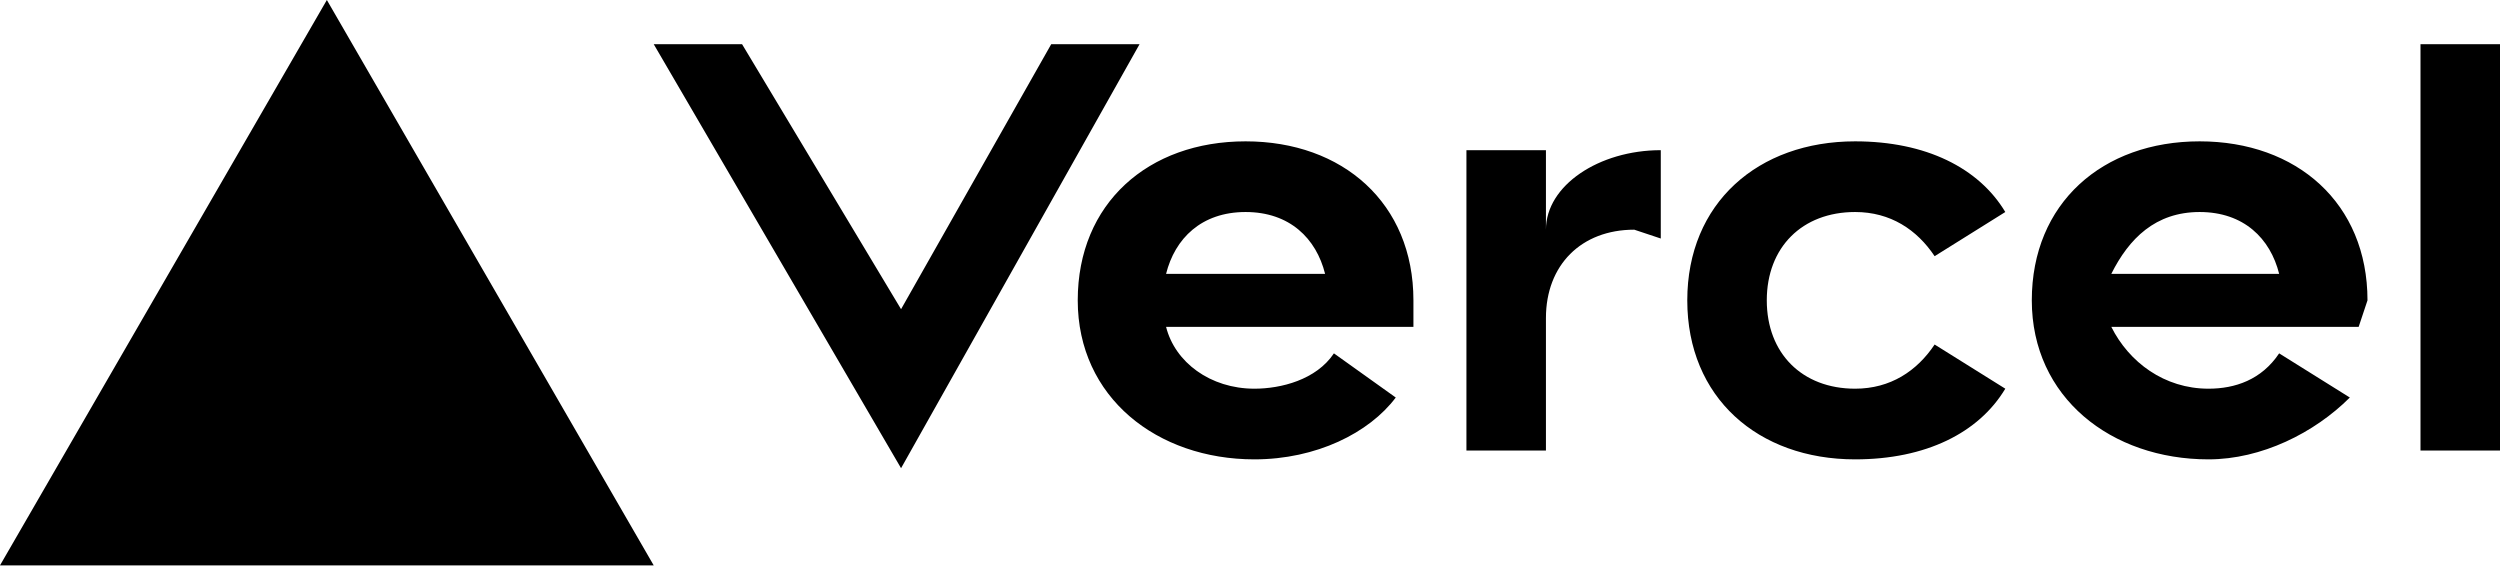
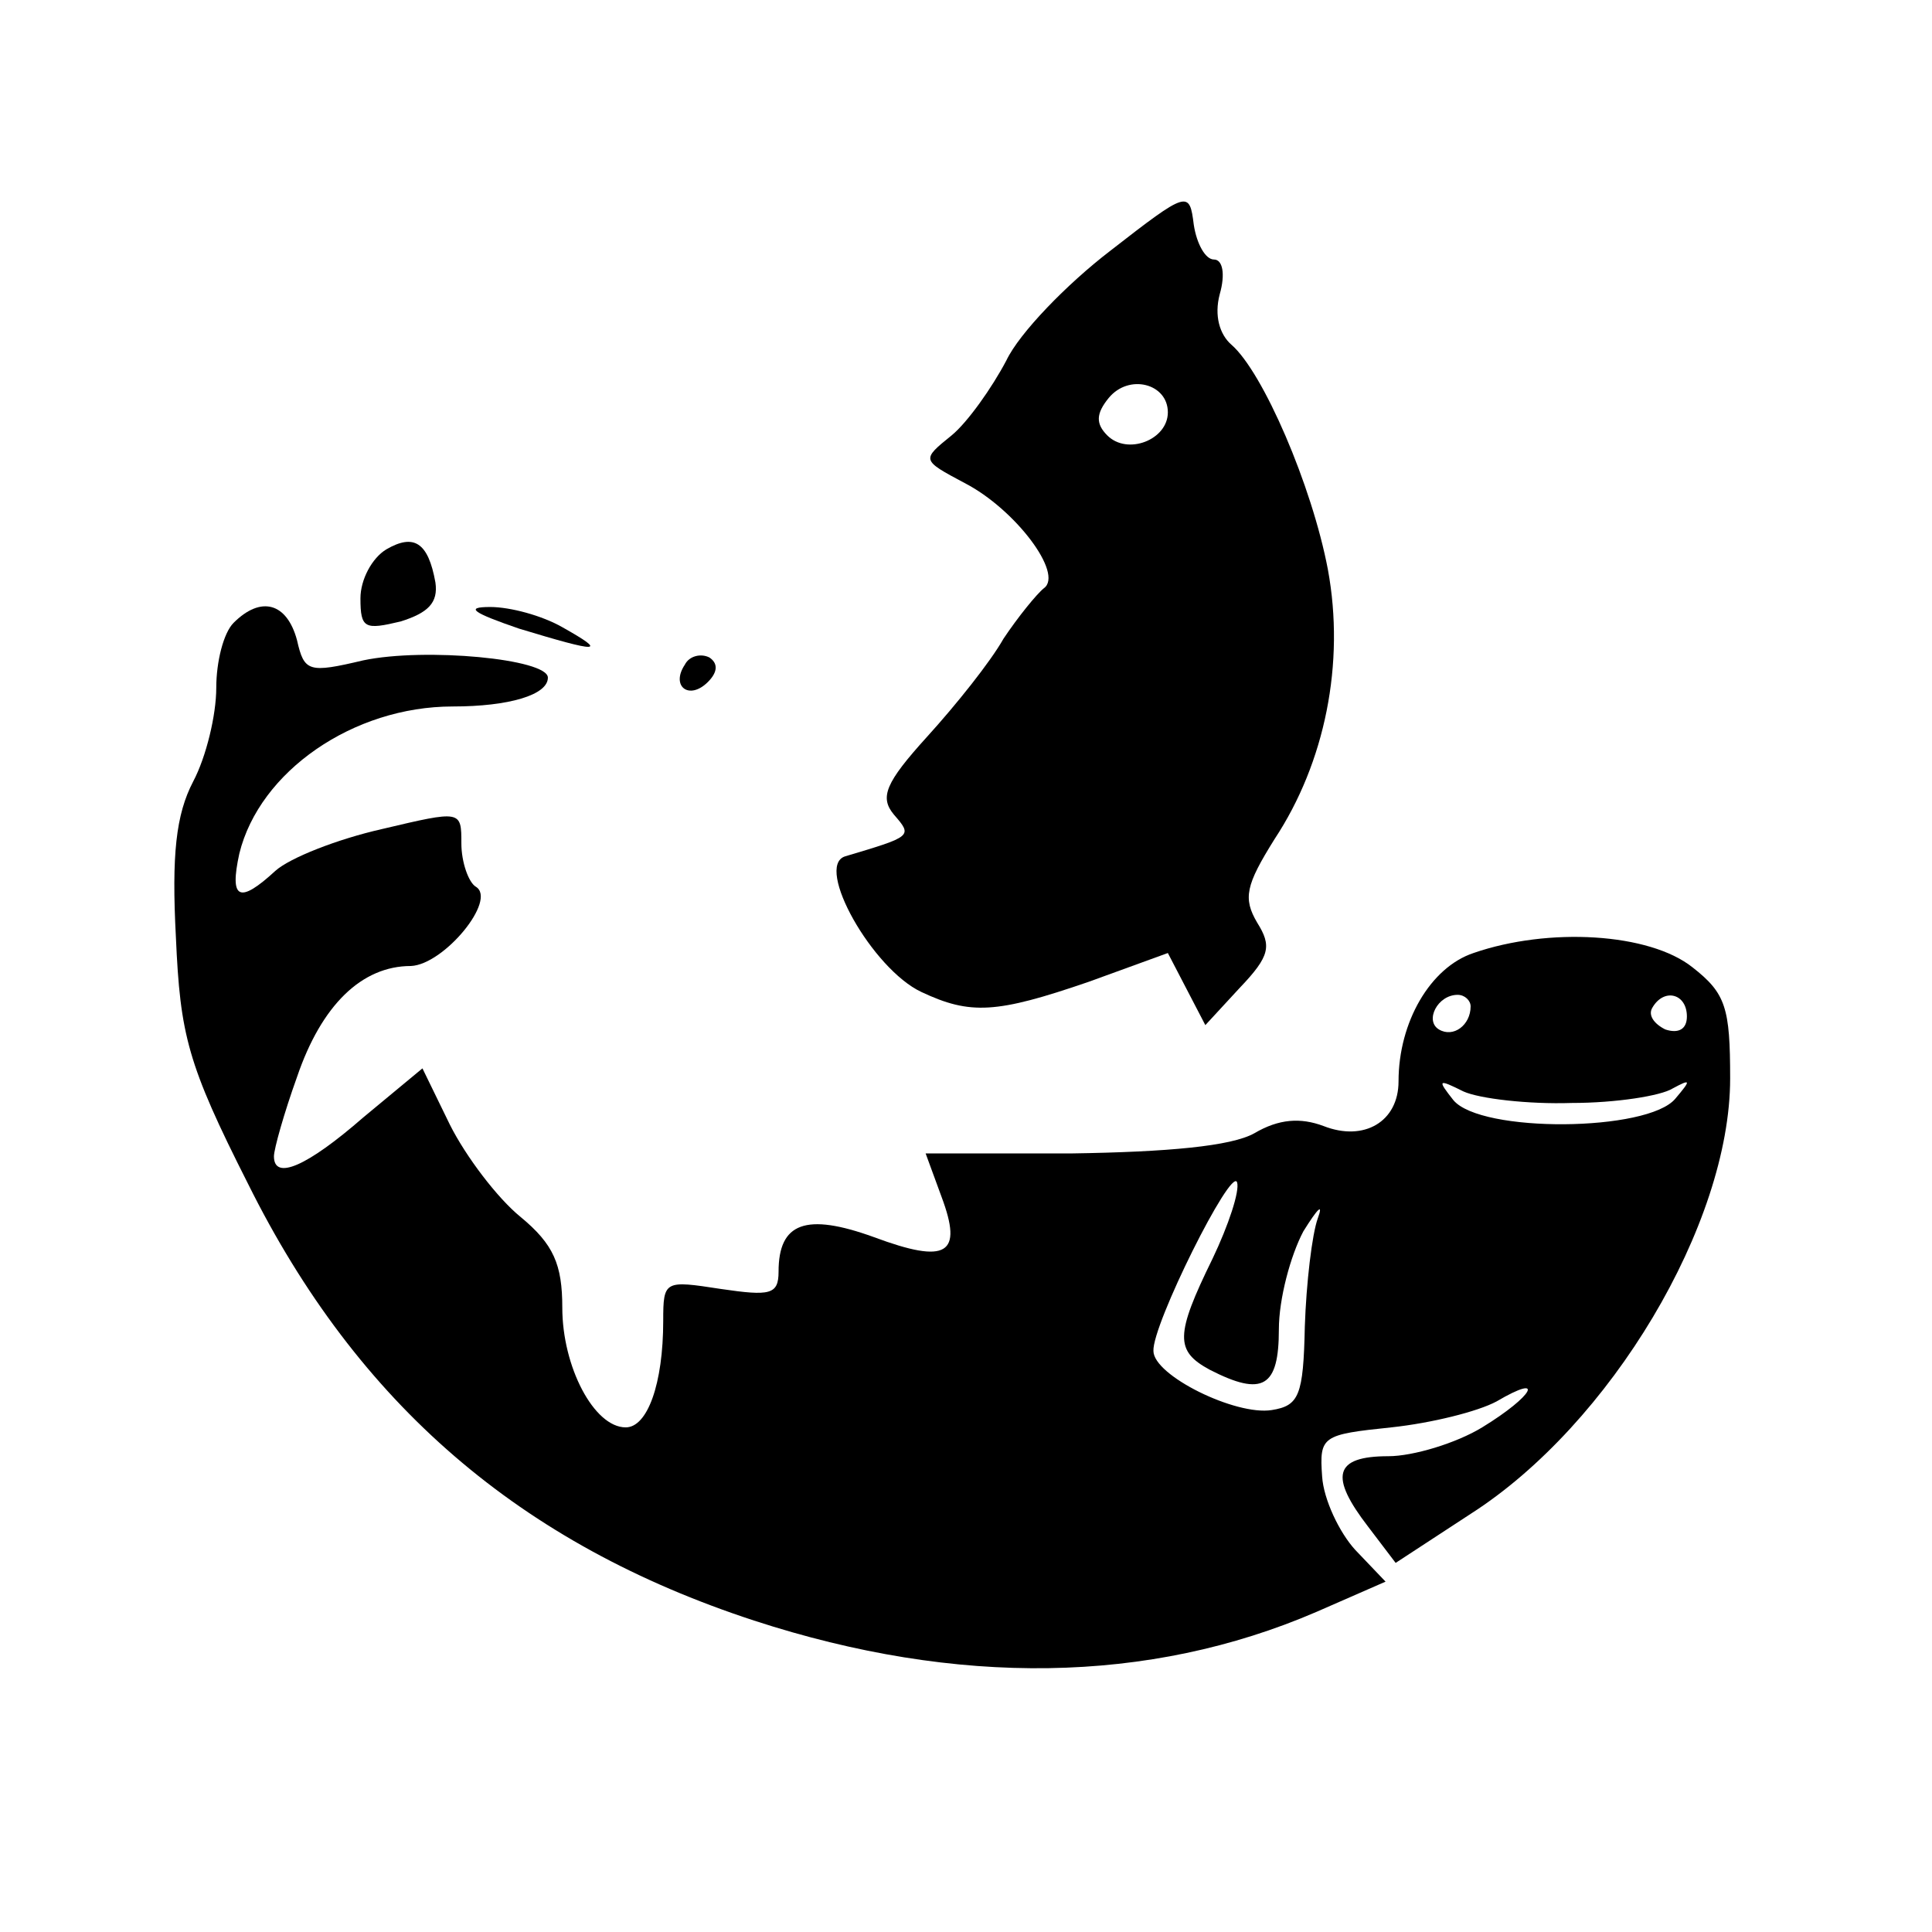
- <svg xmlns="http://www.w3.org/2000/svg" fill="none" viewBox="0 0 283 64">
-   <path fill="black" d="M141 16c-11 0-19 7-19 18s9 18 20 18c7 0 13-3 16-7l-7-5c-2 3-6 4-9 4-5 0-9-3-10-7h28v-3c0-11-8-18-19-18zm-9 15c1-4 4-7 9-7s8 3 9 7h-18zm117-15c-11 0-19 7-19 18s9 18 20 18c6 0 12-3 16-7l-8-5c-2 3-5 4-8 4-5 0-9-3-11-7h28l1-3c0-11-8-18-19-18zm-10 15c2-4 5-7 10-7s8 3 9 7h-19zm-39 3c0 6 4 10 10 10 4 0 7-2 9-5l8 5c-3 5-9 8-17 8-11 0-19-7-19-18s8-18 19-18c8 0 14 3 17 8l-8 5c-2-3-5-5-9-5-6 0-10 4-10 10zm83-29v46h-9V5h9zM37 0l37 64H0L37 0zm92 5-27 48L74 5h10l18 30 17-30h10zm59 12v10l-3-1c-6 0-10 4-10 10v15h-9V17h9v9c0-5 6-9 13-9z" />
+ <svg xmlns="http://www.w3.org/2000/svg" version="1.0" width="134pt" height="134pt" viewBox="0 0 134 134" preserveAspectRatio="xMidYMid meet">
+   <g transform="translate(0,134) scale(0.1,-0.1)" fill="#000000" stroke="none">
+     <path d="M770 1166 c-30 -23 -63 -57 -72 -76 -10 -19 -27 -43 -38 -52 -21 -17 -21 -17 9 -33 35 -18 69 -63 55 -73 -5 -4 -18 -20 -28 -35 -9 -16 -33 -46 -53 -68 -29 -32 -33 -42 -23 -54 13 -15 13 -15 -34 -29 -21 -7 19 -78 53 -94 34 -16 52 -15 116 7 l55 20 13 -25 13 -25 24 26 c21 22 22 29 12 45 -10 17 -8 26 12 58 35 53 49 122 37 187 -11 58 -45 137 -67 156 -8 7 -12 20 -8 35 4 14 2 24 -4 24 -6 0 -12 11 -14 24 -3 24 -4 24 -58 -18z m40 -112 c0 -19 -28 -30 -42 -16 -8 8 -8 15 1 26 14 17 41 10 41 -10z" />
+     <path d="M268 959 c-10 -6 -18 -21 -18 -34 0 -21 3 -22 28 -16 19 6 26 13 24 27 -5 28 -15 34 -34 23z" />
+     <path d="M162 908 c-7 -7 -12 -27 -12 -45 0 -19 -7 -48 -16 -65 -12 -23 -15 -51 -12 -108 3 -68 8 -88 50 -171 76 -153 189 -250 351 -303 141 -46 274 -44 390 6 l48 21 -21 22 c-11 12 -22 35 -23 51 -2 28 0 29 48 34 28 3 60 11 73 18 34 20 26 4 -10 -18 -18 -11 -48 -20 -65 -20 -38 0 -41 -14 -14 -49 l19 -25 52 34 c97 62 180 201 180 302 0 49 -3 59 -26 77 -30 24 -100 28 -152 10 -30 -10 -52 -48 -52 -89 0 -28 -24 -42 -52 -31 -16 6 -31 5 -48 -5 -16 -9 -60 -13 -127 -14 l-101 0 11 -30 c15 -40 4 -47 -47 -28 -47 17 -66 10 -66 -24 0 -16 -6 -17 -40 -12 -39 6 -40 6 -40 -22 0 -44 -11 -74 -26 -74 -22 0 -44 42 -44 83 0 30 -6 44 -29 63 -16 13 -38 42 -49 64 l-19 39 -41 -34 c-39 -34 -62 -44 -62 -27 0 5 7 30 16 55 17 50 45 77 79 77 23 1 60 46 45 55 -5 3 -10 17 -10 30 0 23 0 23 -55 10 -31 -7 -64 -20 -74 -29 -25 -23 -32 -20 -25 12 14 57 79 102 148 102 39 0 66 8 66 20 0 13 -85 21 -128 12 -38 -9 -41 -8 -46 14 -7 26 -25 31 -44 12z m858 -266 c0 -13 -12 -22 -22 -16 -10 6 -1 24 13 24 5 0 9 -4 9 -8z m150 -7 c0 -9 -6 -12 -15 -9 -8 4 -12 10 -9 15 8 14 24 10 24 -6z m-80 -60 c31 0 62 5 70 10 13 7 13 6 2 -7 -19 -23 -135 -24 -154 -1 -11 14 -11 15 7 6 11 -5 45 -9 75 -8z m-249 -108 c-26 -53 -26 -64 -2 -77 37 -19 48 -12 48 28 0 21 8 51 17 68 10 16 14 20 10 9 -4 -11 -8 -45 -9 -75 -1 -48 -4 -55 -23 -58 -25 -4 -82 24 -82 41 -1 18 54 128 58 117 2 -6 -6 -30 -17 -53z" />
+     <path d="M360 904 c56 -17 62 -17 30 1 -14 8 -36 14 -50 14 -18 0 -12 -4 20 -15z" />
+     <path d="M475 879 c-10 -15 3 -25 16 -12 7 7 7 13 1 17 -6 3 -14 1 -17 -5z" />
+   </g>
</svg>
